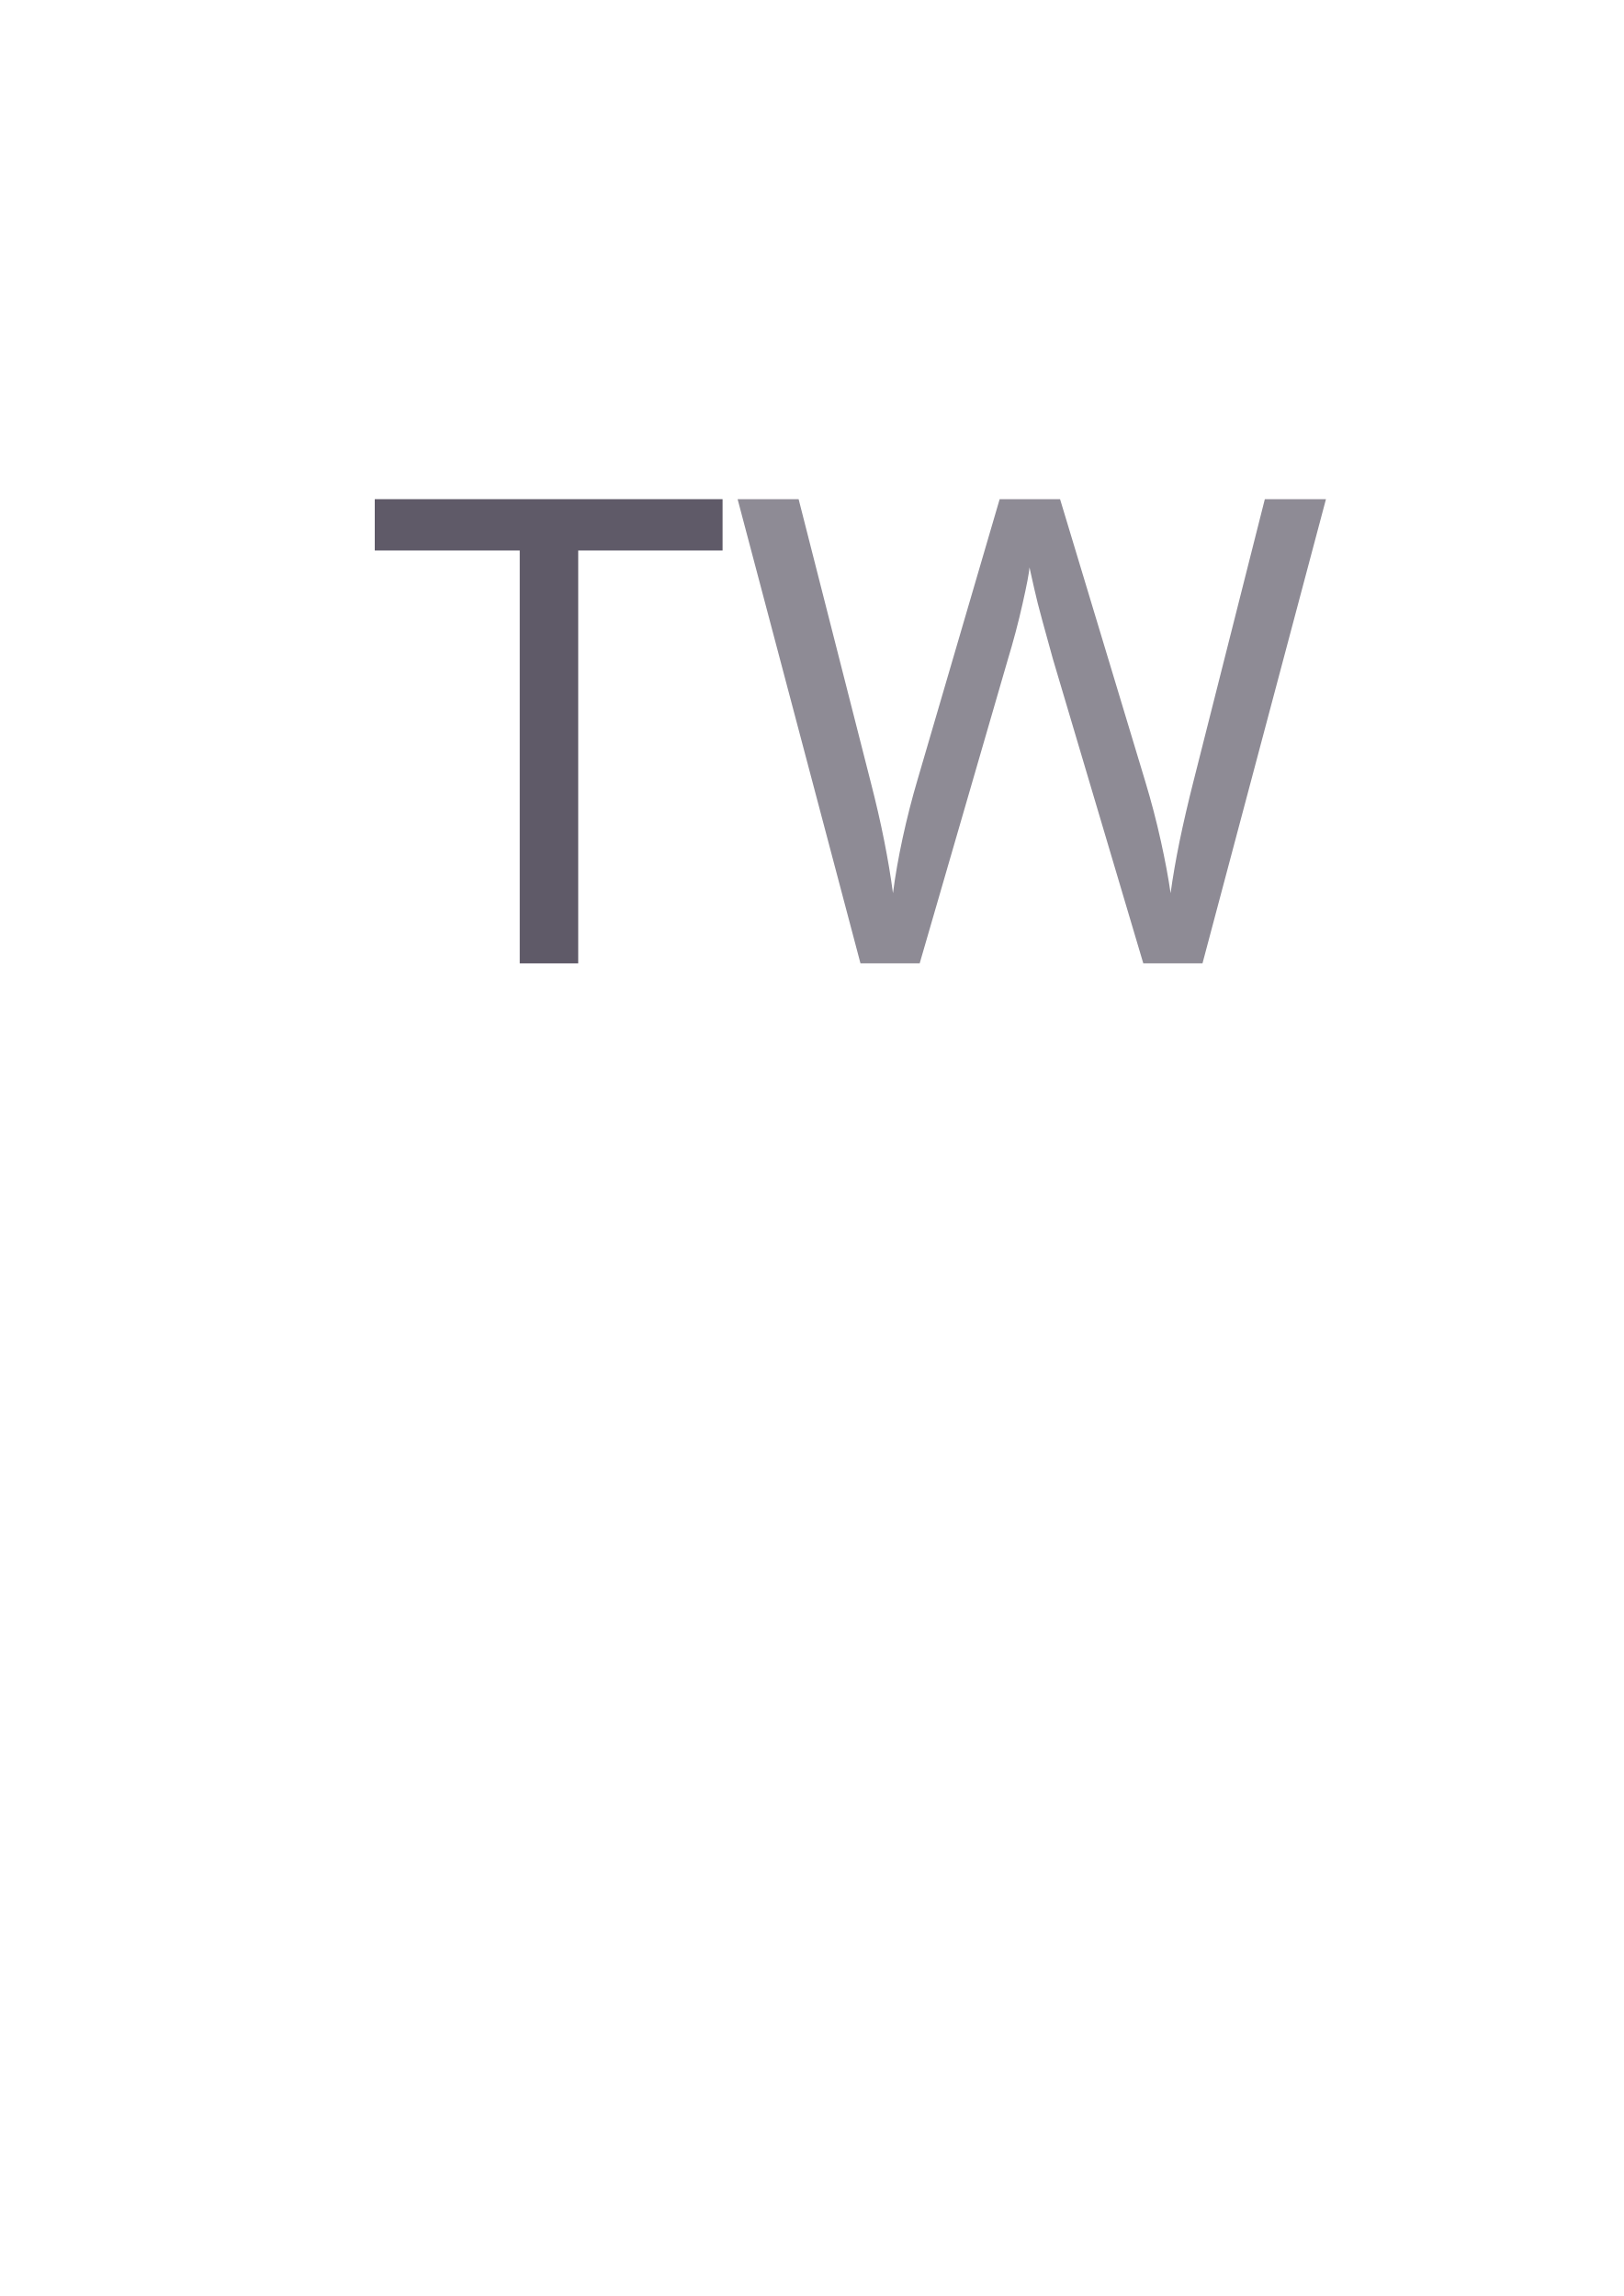
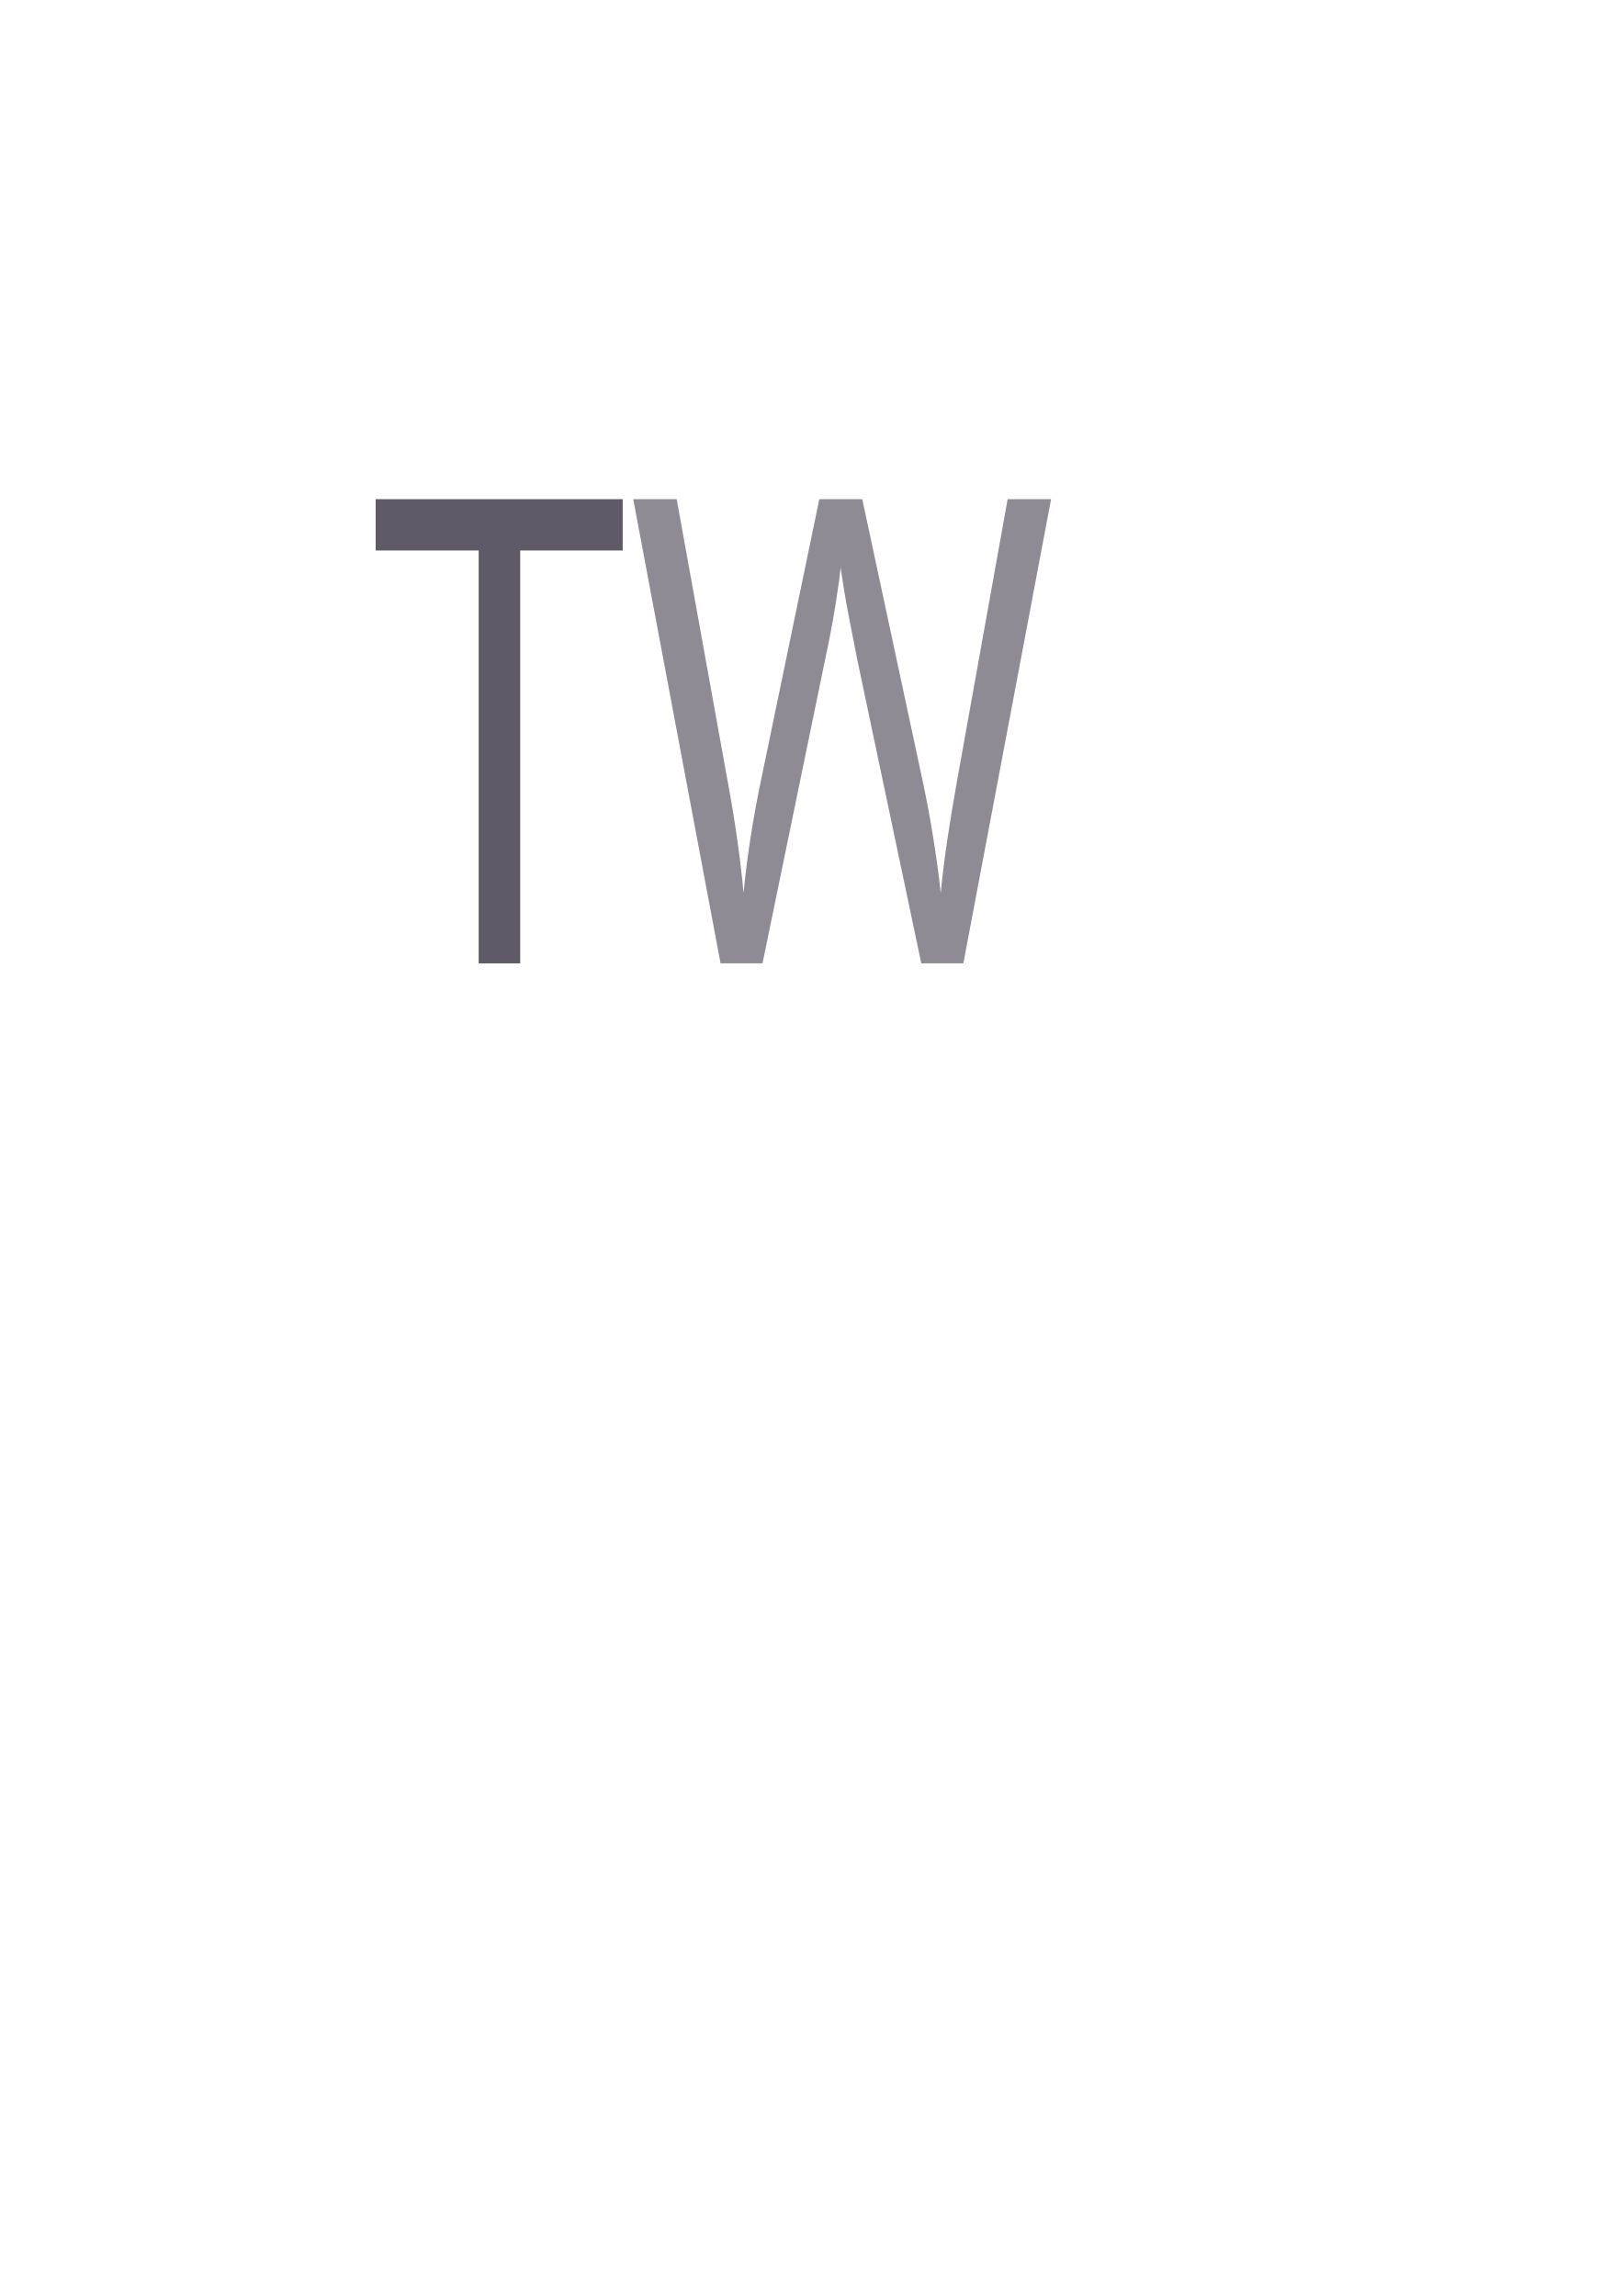
<svg xmlns="http://www.w3.org/2000/svg" width="210mm" height="297mm" viewBox="0 0 210 297" version="1.1" id="svg5">
  <defs id="defs2" />
  <g id="layer1">
-     <text xml:space="preserve" style="font-size:84.101px;font-family:Syne;-inkscape-font-specification:Syne;fill:#c1bec6;fill-opacity:0.696;stroke-width:0.265" x="47.625" y="124.619" id="text790">
-       <tspan id="tspan788" style="fill:#5f5a68;fill-opacity:1;stroke-width:0.265" x="47.625" y="124.619">T<tspan style="fill:#5f5a68;fill-opacity:0.7" id="tspan2608">W</tspan>
+     <text xml:space="preserve" style="font-size:70.862px;font-family:Syne;-inkscape-font-specification:Syne;fill:#c1bec6;fill-opacity:0.696;stroke-width:0.223" x="56.957" y="105.001" id="text790" transform="scale(0.8425802,1.186831)">
+       <tspan id="tspan788" style="fill:#5f5a68;fill-opacity:1;stroke-width:0.223" x="56.957" y="105.001">T<tspan style="fill:#5f5a68;fill-opacity:0.7;stroke-width:0.223" id="tspan2608">W</tspan>
      </tspan>
    </text>
  </g>
</svg>
